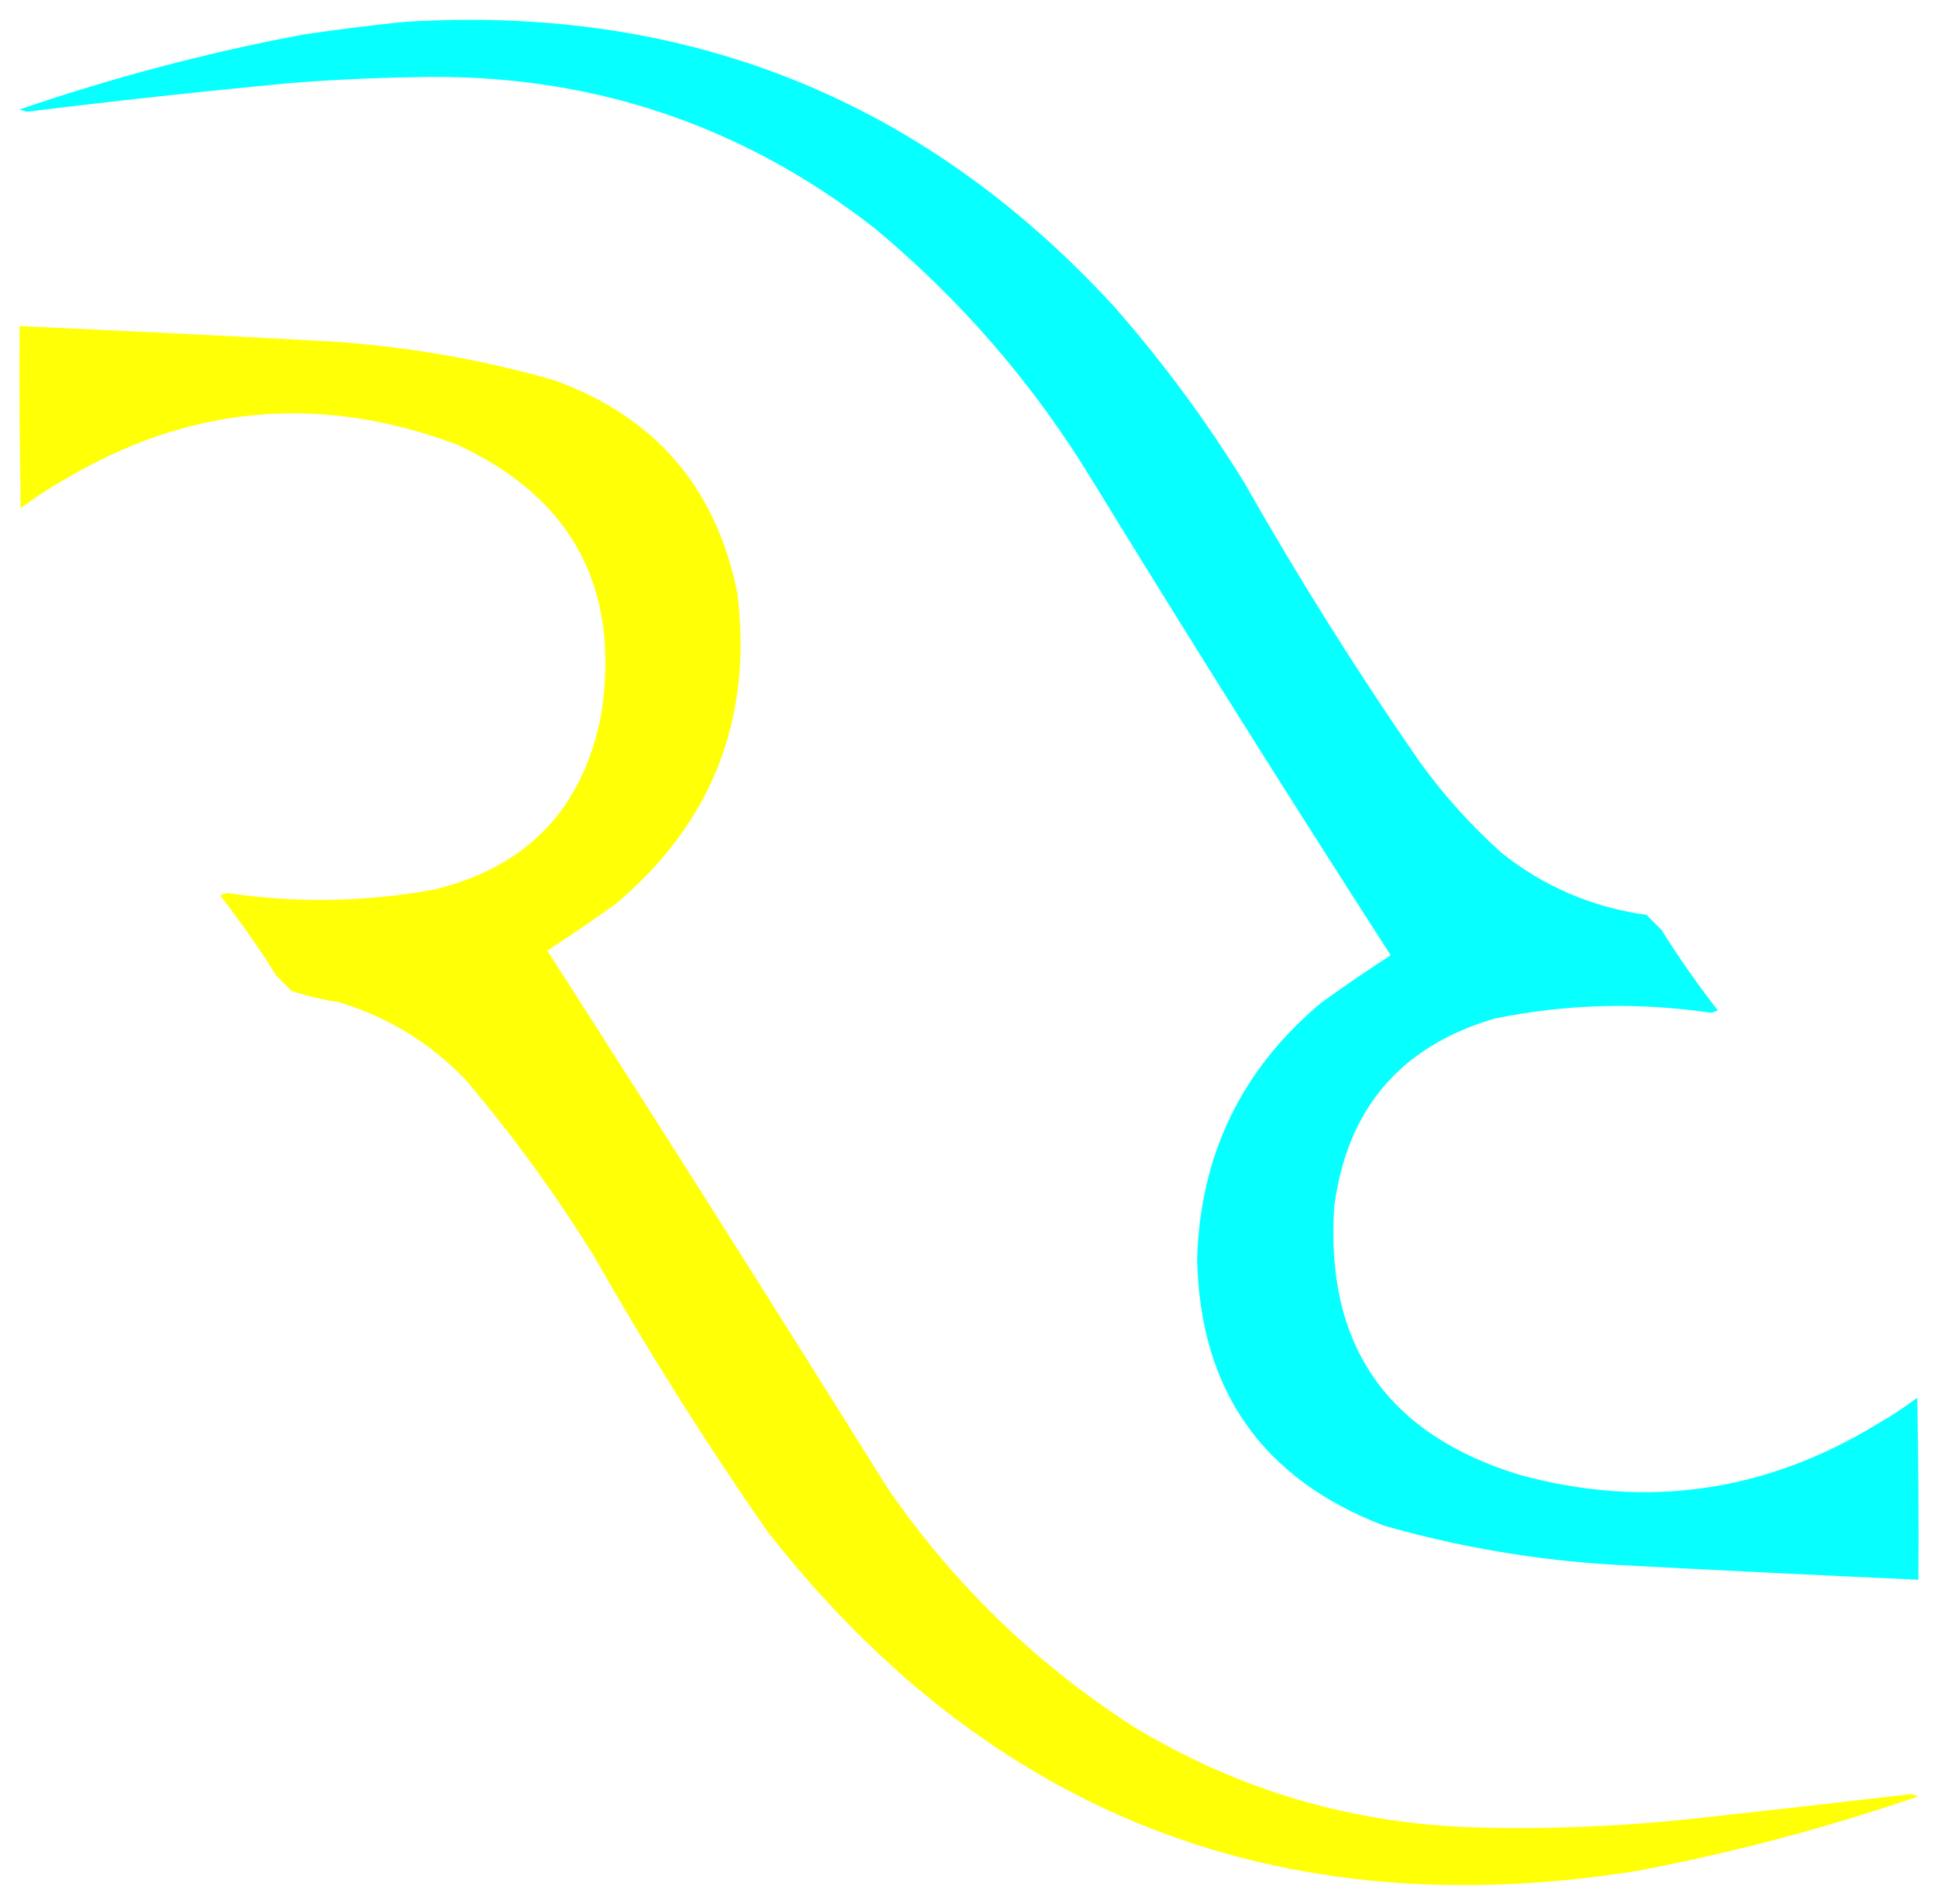
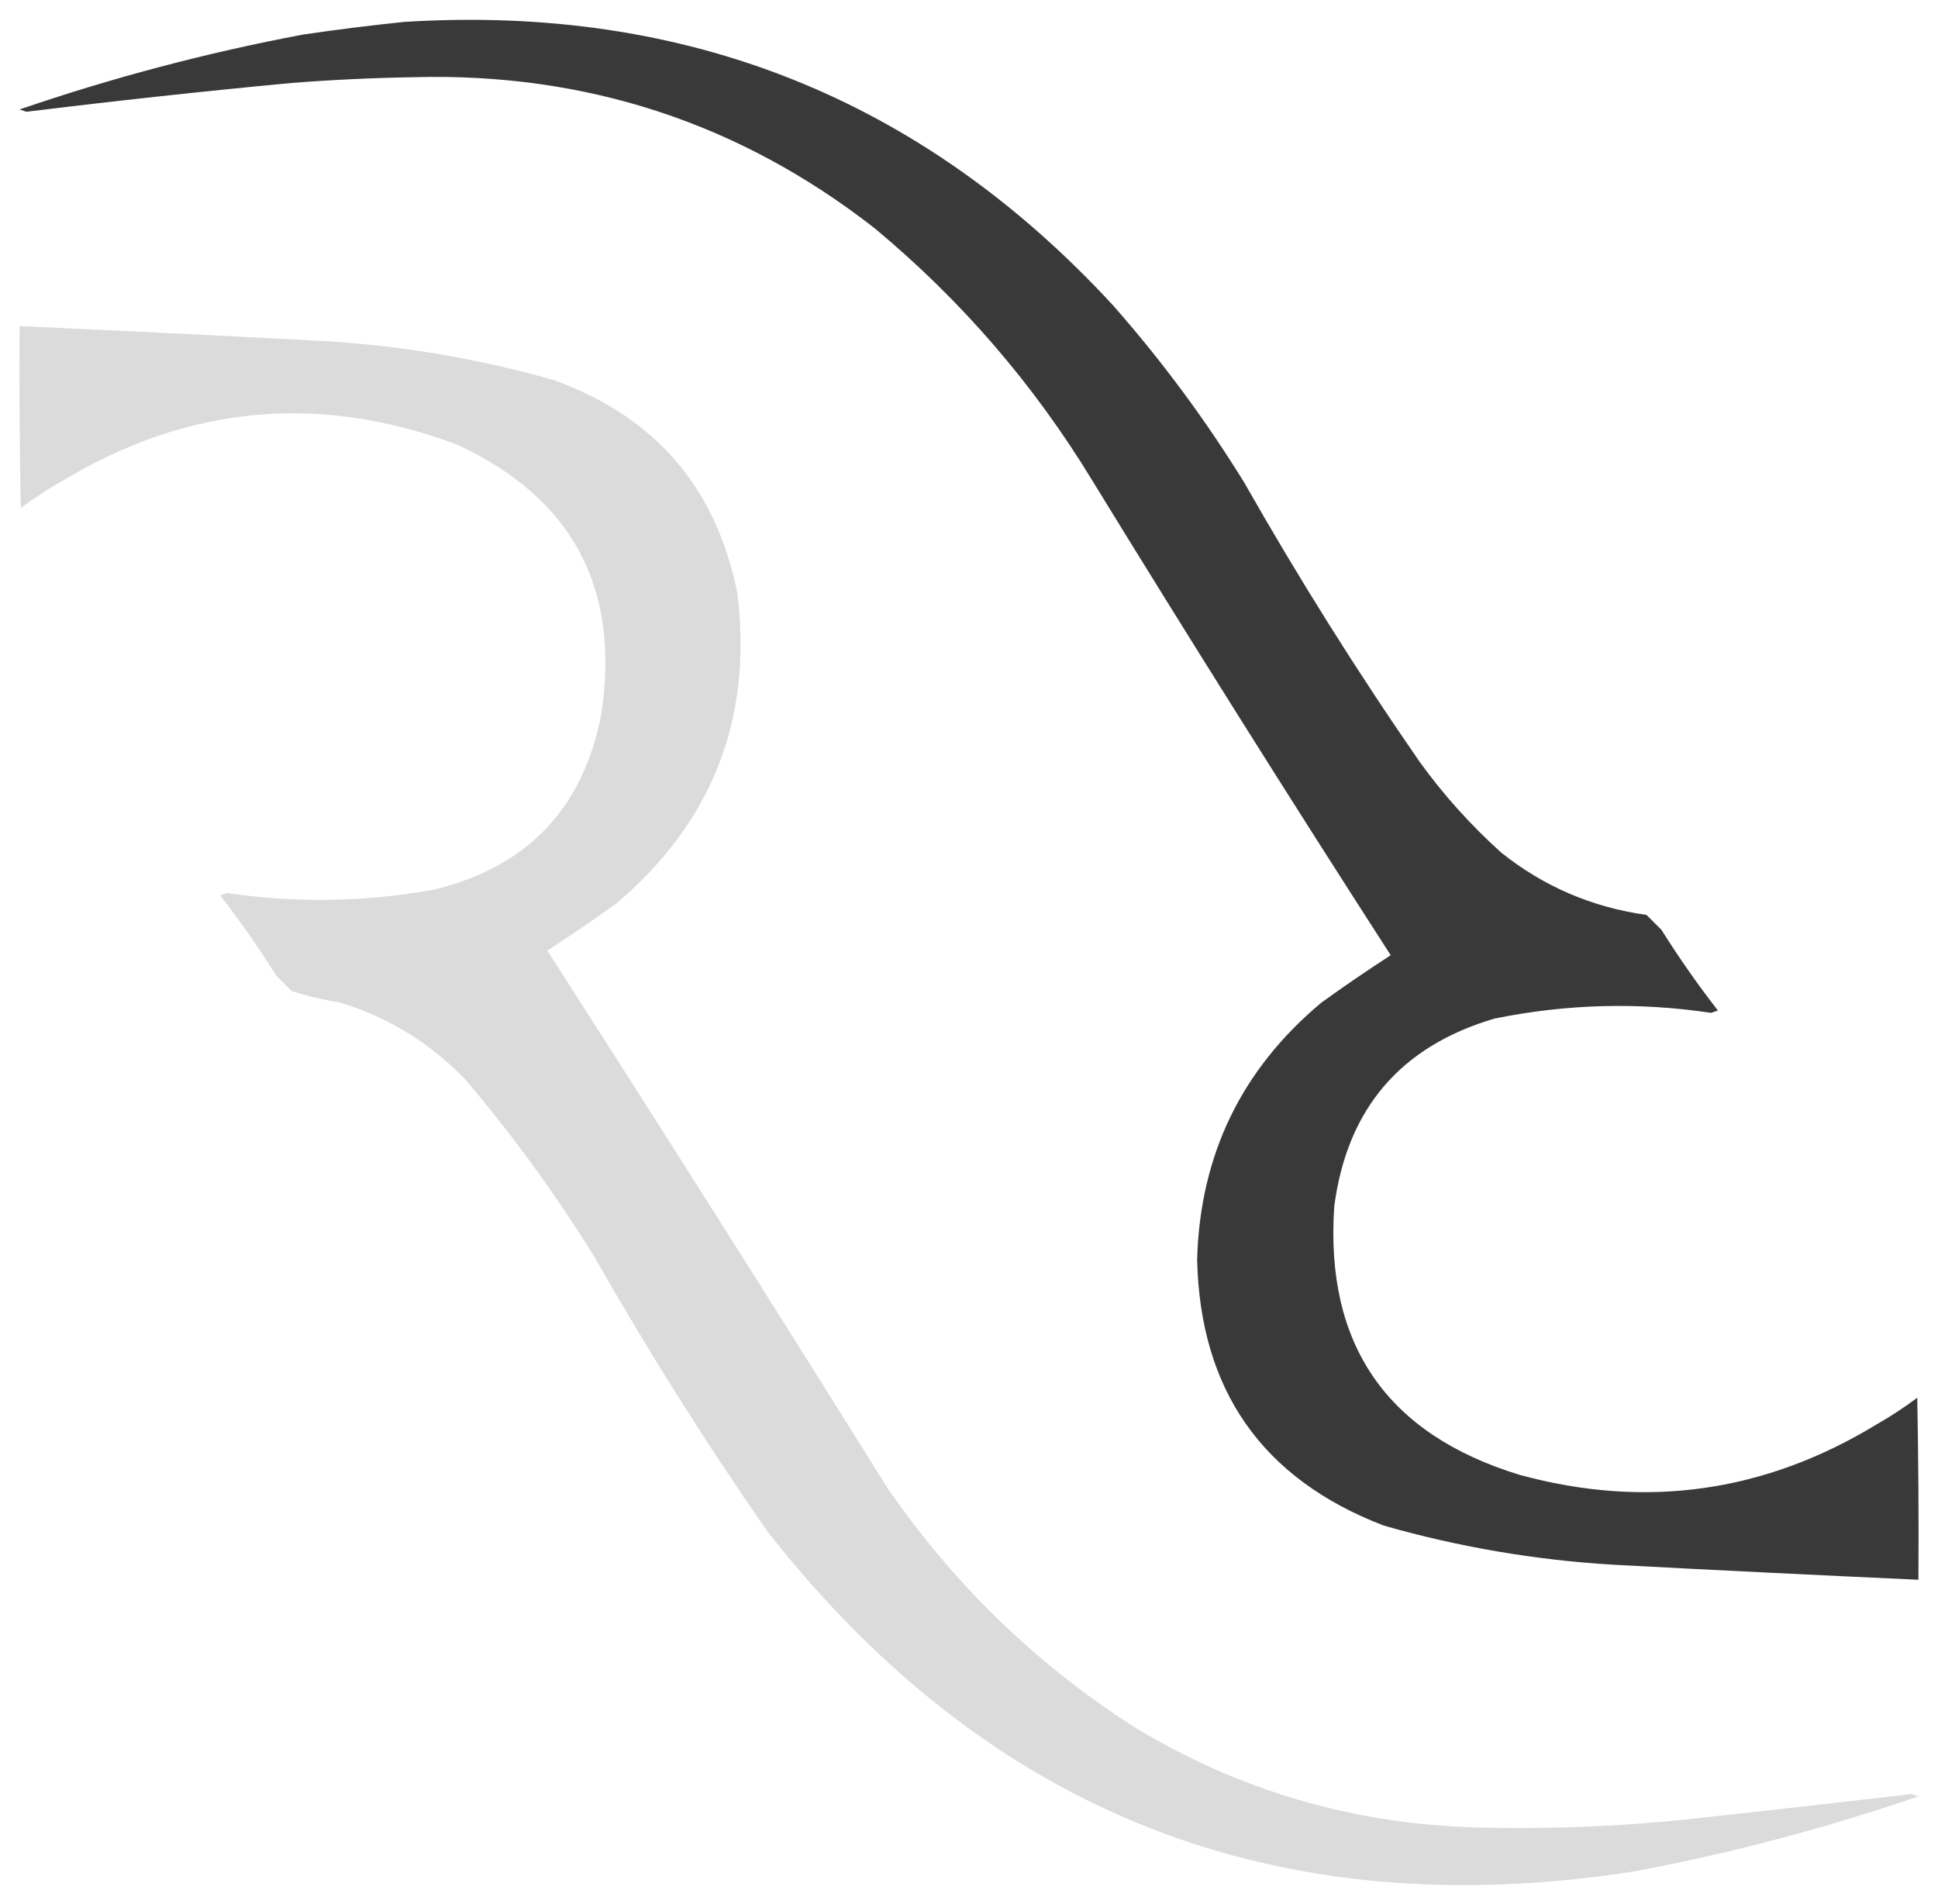
<svg xmlns="http://www.w3.org/2000/svg" version="1.1" width="841px" height="826px" style="shape-rendering:geometricPrecision; text-rendering:geometricPrecision; image-rendering:optimizeQuality; fill-rule:evenodd; clip-rule:evenodd">
  <g>
-     <path style="opacity:0.976" fill="#00ffff" d="M 175.5,9.5 C 297.868,1.879 400.368,42.879 483,132.5C 504.195,156.563 523.195,182.23 540,209.5C 563.582,251.013 588.916,291.346 616,330.5C 626.409,344.911 638.243,358.078 651.5,370C 669.939,384.713 690.939,393.713 714.5,397C 716.667,399.167 718.833,401.333 721,403.5C 728.583,415.581 736.749,427.248 745.5,438.5C 744.5,438.833 743.5,439.167 742.5,439.5C 710.998,434.805 679.664,435.638 648.5,442C 607.721,454.013 584.554,481.179 579,523.5C 574.947,583.533 601.78,622.366 659.5,640C 714.309,654.921 765.976,647.588 814.5,618C 820.59,614.54 826.423,610.706 832,606.5C 832.5,632.831 832.667,659.165 832.5,685.5C 788.495,683.5 744.495,681.333 700.5,679C 666.529,677.005 633.196,671.338 600.5,662C 547.77,641.754 520.77,603.254 519.5,546.5C 520.771,501.126 538.771,463.96 573.5,435C 583.327,427.92 593.327,421.086 603.5,414.5C 559.583,346.339 516.416,277.672 474,208.5C 448.68,166.834 417.18,130.334 379.5,99C 320.951,53.318 254.284,31.485 179.5,33.5C 161.808,33.791 144.141,34.624 126.5,36C 88.106,39.618 49.773,43.785 11.5,48.5C 10.5,48.167 9.5,47.833 8.5,47.5C 48.711,33.708 89.711,22.875 131.5,15C 146.275,12.826 160.942,10.993 175.5,9.5 Z" />
+     <path style="opacity:0.976" fill="#343434" d="M 175.5,9.5 C 297.868,1.879 400.368,42.879 483,132.5C 504.195,156.563 523.195,182.23 540,209.5C 563.582,251.013 588.916,291.346 616,330.5C 626.409,344.911 638.243,358.078 651.5,370C 669.939,384.713 690.939,393.713 714.5,397C 716.667,399.167 718.833,401.333 721,403.5C 728.583,415.581 736.749,427.248 745.5,438.5C 744.5,438.833 743.5,439.167 742.5,439.5C 710.998,434.805 679.664,435.638 648.5,442C 607.721,454.013 584.554,481.179 579,523.5C 574.947,583.533 601.78,622.366 659.5,640C 714.309,654.921 765.976,647.588 814.5,618C 820.59,614.54 826.423,610.706 832,606.5C 832.5,632.831 832.667,659.165 832.5,685.5C 788.495,683.5 744.495,681.333 700.5,679C 666.529,677.005 633.196,671.338 600.5,662C 547.77,641.754 520.77,603.254 519.5,546.5C 520.771,501.126 538.771,463.96 573.5,435C 583.327,427.92 593.327,421.086 603.5,414.5C 559.583,346.339 516.416,277.672 474,208.5C 448.68,166.834 417.18,130.334 379.5,99C 320.951,53.318 254.284,31.485 179.5,33.5C 161.808,33.791 144.141,34.624 126.5,36C 88.106,39.618 49.773,43.785 11.5,48.5C 10.5,48.167 9.5,47.833 8.5,47.5C 48.711,33.708 89.711,22.875 131.5,15C 146.275,12.826 160.942,10.993 175.5,9.5 Z" />
  </g>
  <g>
-     <path style="opacity:0.976" fill="#ffff00" d="M 8.5,141.5 C 52.505,143.5 96.505,145.667 140.5,148C 174.471,149.995 207.804,155.662 240.5,165C 284.351,180.841 310.851,211.675 320,257.5C 326.652,311.896 309.152,356.729 267.5,392C 257.673,399.08 247.673,405.914 237.5,412.5C 287.166,489.829 336.333,567.495 385,645.5C 413.631,687.132 449.131,721.632 491.5,749C 537.48,776.99 587.48,791.656 641.5,793C 673.251,793.803 704.918,792.469 736.5,789C 767.514,785.61 798.514,782.11 829.5,778.5C 830.5,778.833 831.5,779.167 832.5,779.5C 792.289,793.292 751.289,804.126 709.5,812C 554.621,836.262 429.121,787.095 333,664.5C 306.25,626.014 281.25,586.347 258,545.5C 241.267,518.433 222.601,492.766 202,468.5C 186.763,452.628 168.596,441.462 147.5,435C 140.347,433.865 133.347,432.199 126.5,430C 124.333,427.833 122.167,425.667 120,423.5C 112.417,411.419 104.251,399.752 95.5,388.5C 96.5,388.167 97.5,387.833 98.5,387.5C 128.596,391.94 158.596,391.44 188.5,386C 229.082,376.084 253.248,350.584 261,309.5C 269.152,254.963 248.318,216.129 198.5,193C 138.604,170.486 81.271,175.819 26.5,209C 20.41,212.46 14.577,216.294 9,220.5C 8.5,194.169 8.333,167.835 8.5,141.5 Z" />
+     <path style="opacity:0.976" fill="#dadada" d="M 8.5,141.5 C 52.505,143.5 96.505,145.667 140.5,148C 174.471,149.995 207.804,155.662 240.5,165C 284.351,180.841 310.851,211.675 320,257.5C 326.652,311.896 309.152,356.729 267.5,392C 257.673,399.08 247.673,405.914 237.5,412.5C 287.166,489.829 336.333,567.495 385,645.5C 413.631,687.132 449.131,721.632 491.5,749C 537.48,776.99 587.48,791.656 641.5,793C 673.251,793.803 704.918,792.469 736.5,789C 767.514,785.61 798.514,782.11 829.5,778.5C 830.5,778.833 831.5,779.167 832.5,779.5C 792.289,793.292 751.289,804.126 709.5,812C 554.621,836.262 429.121,787.095 333,664.5C 306.25,626.014 281.25,586.347 258,545.5C 241.267,518.433 222.601,492.766 202,468.5C 186.763,452.628 168.596,441.462 147.5,435C 140.347,433.865 133.347,432.199 126.5,430C 124.333,427.833 122.167,425.667 120,423.5C 112.417,411.419 104.251,399.752 95.5,388.5C 96.5,388.167 97.5,387.833 98.5,387.5C 128.596,391.94 158.596,391.44 188.5,386C 229.082,376.084 253.248,350.584 261,309.5C 269.152,254.963 248.318,216.129 198.5,193C 138.604,170.486 81.271,175.819 26.5,209C 20.41,212.46 14.577,216.294 9,220.5C 8.5,194.169 8.333,167.835 8.5,141.5 Z" />
  </g>
</svg>
